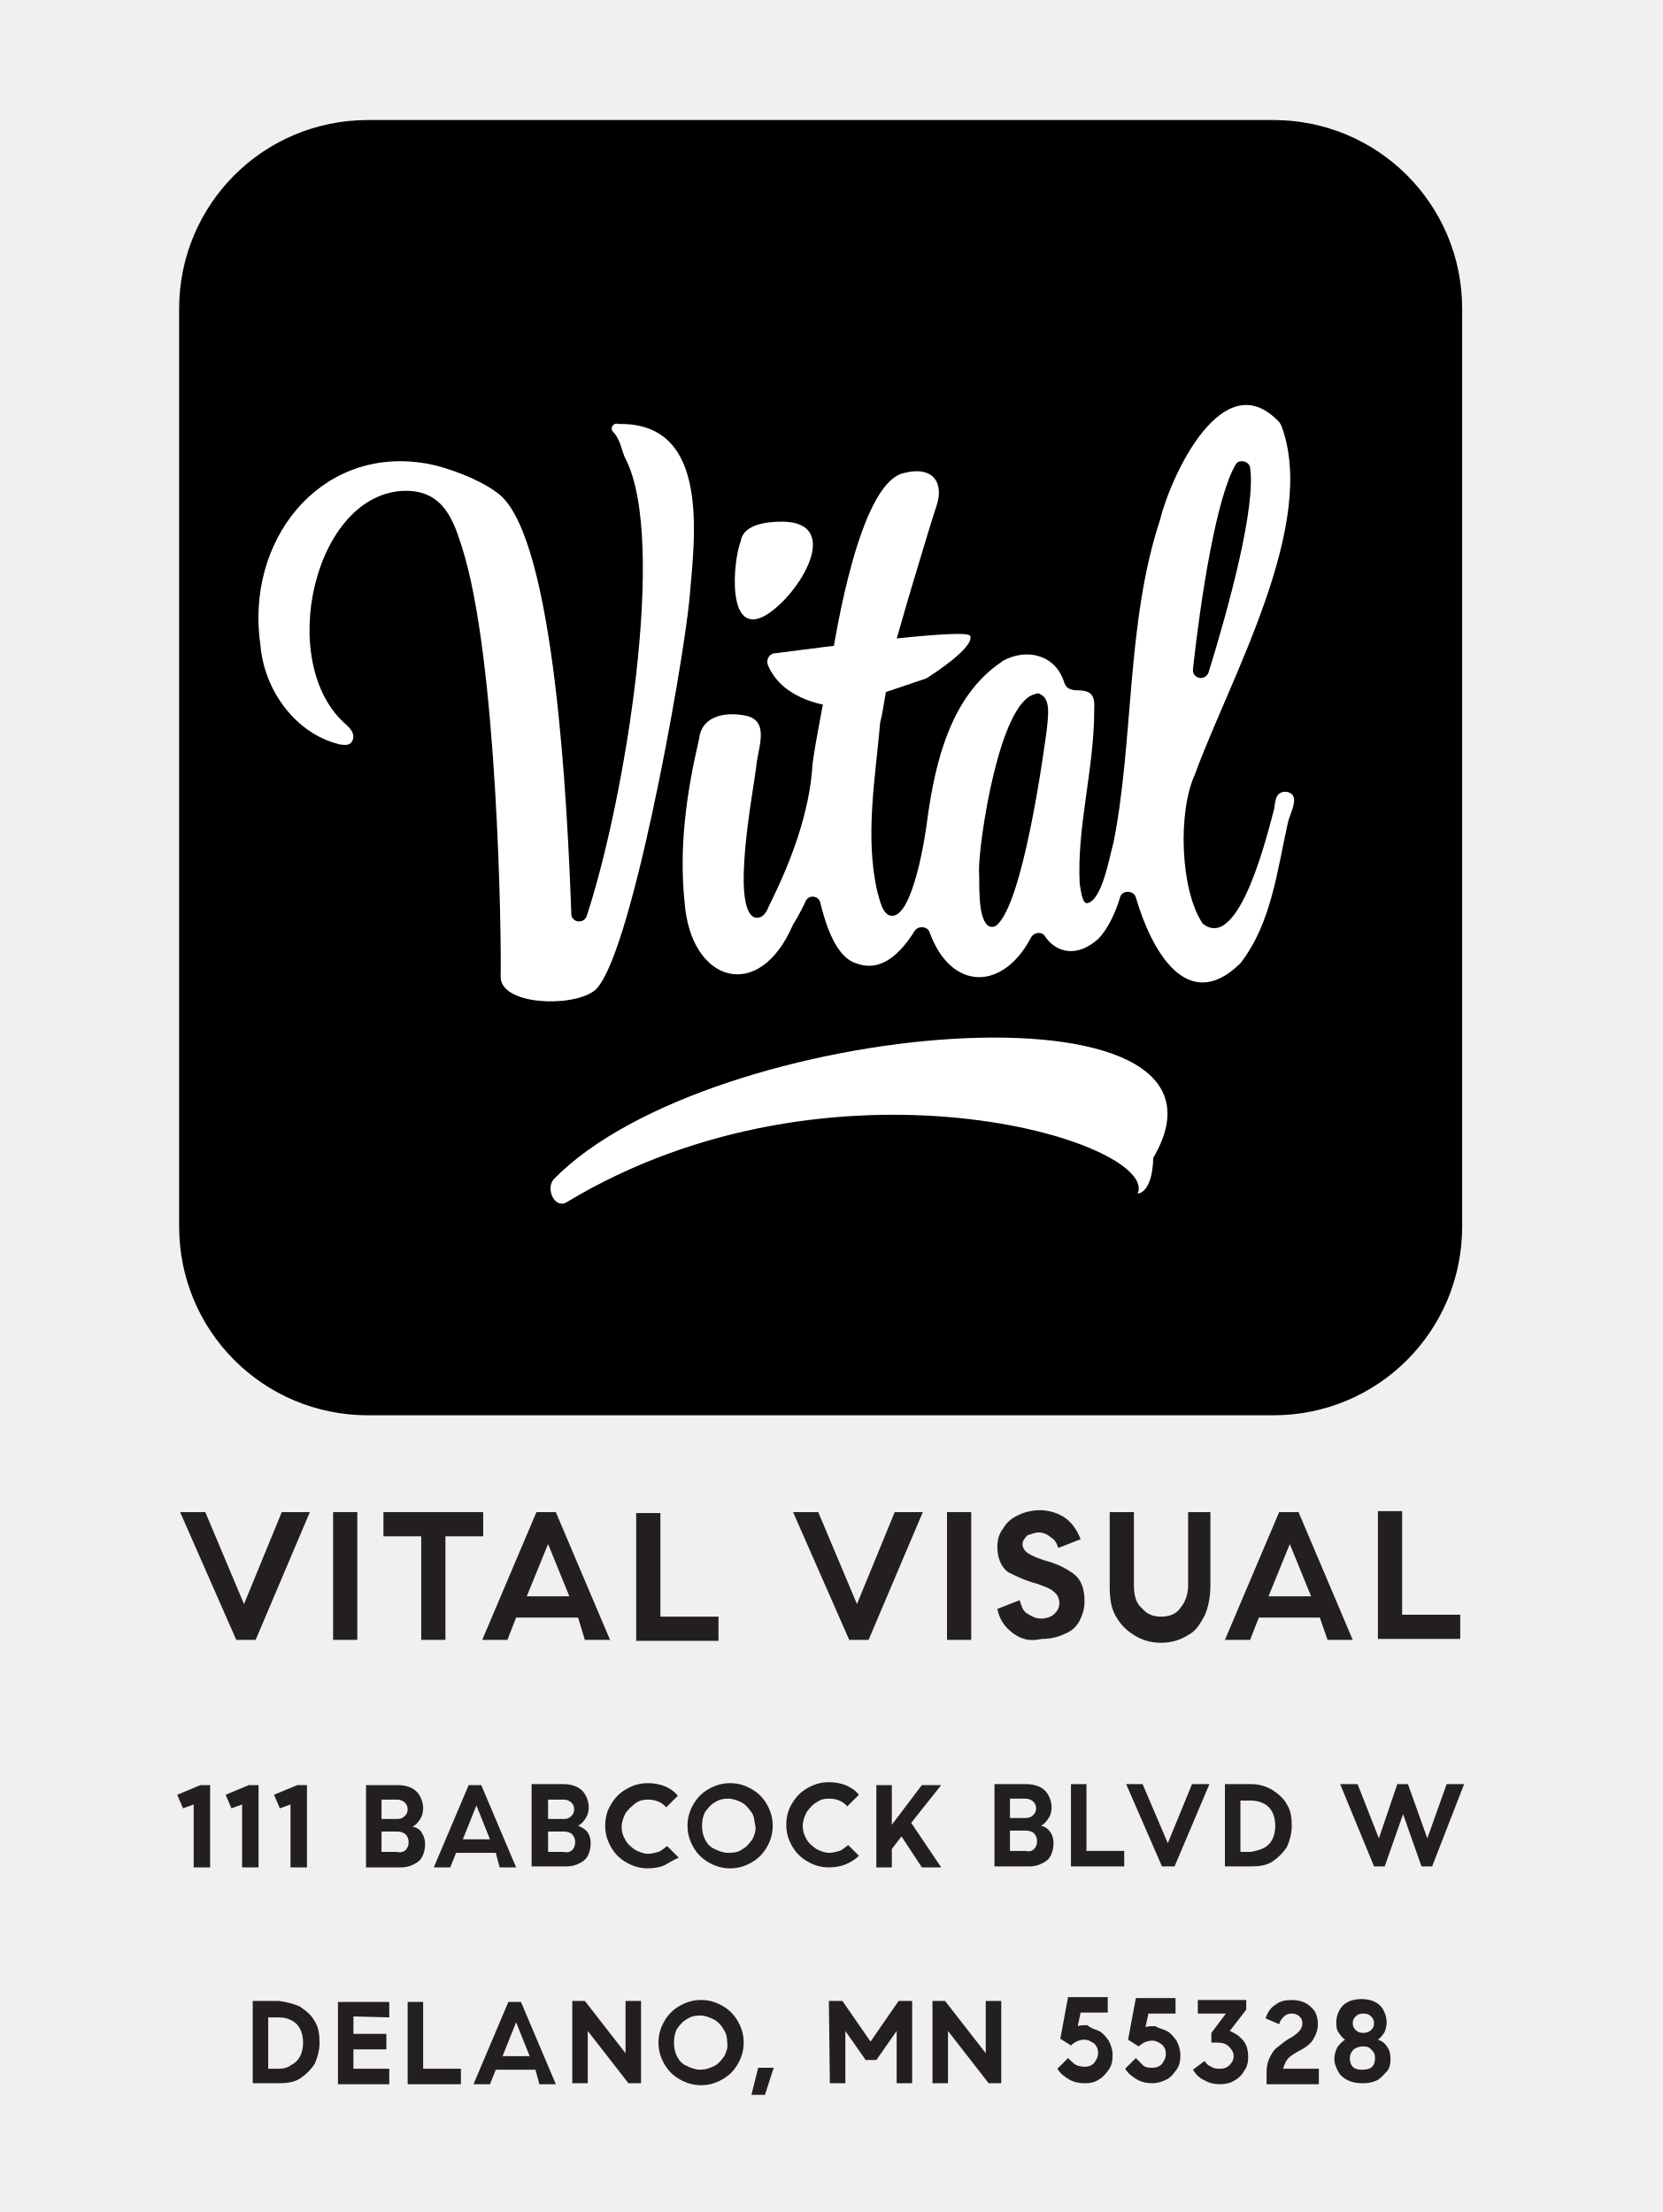
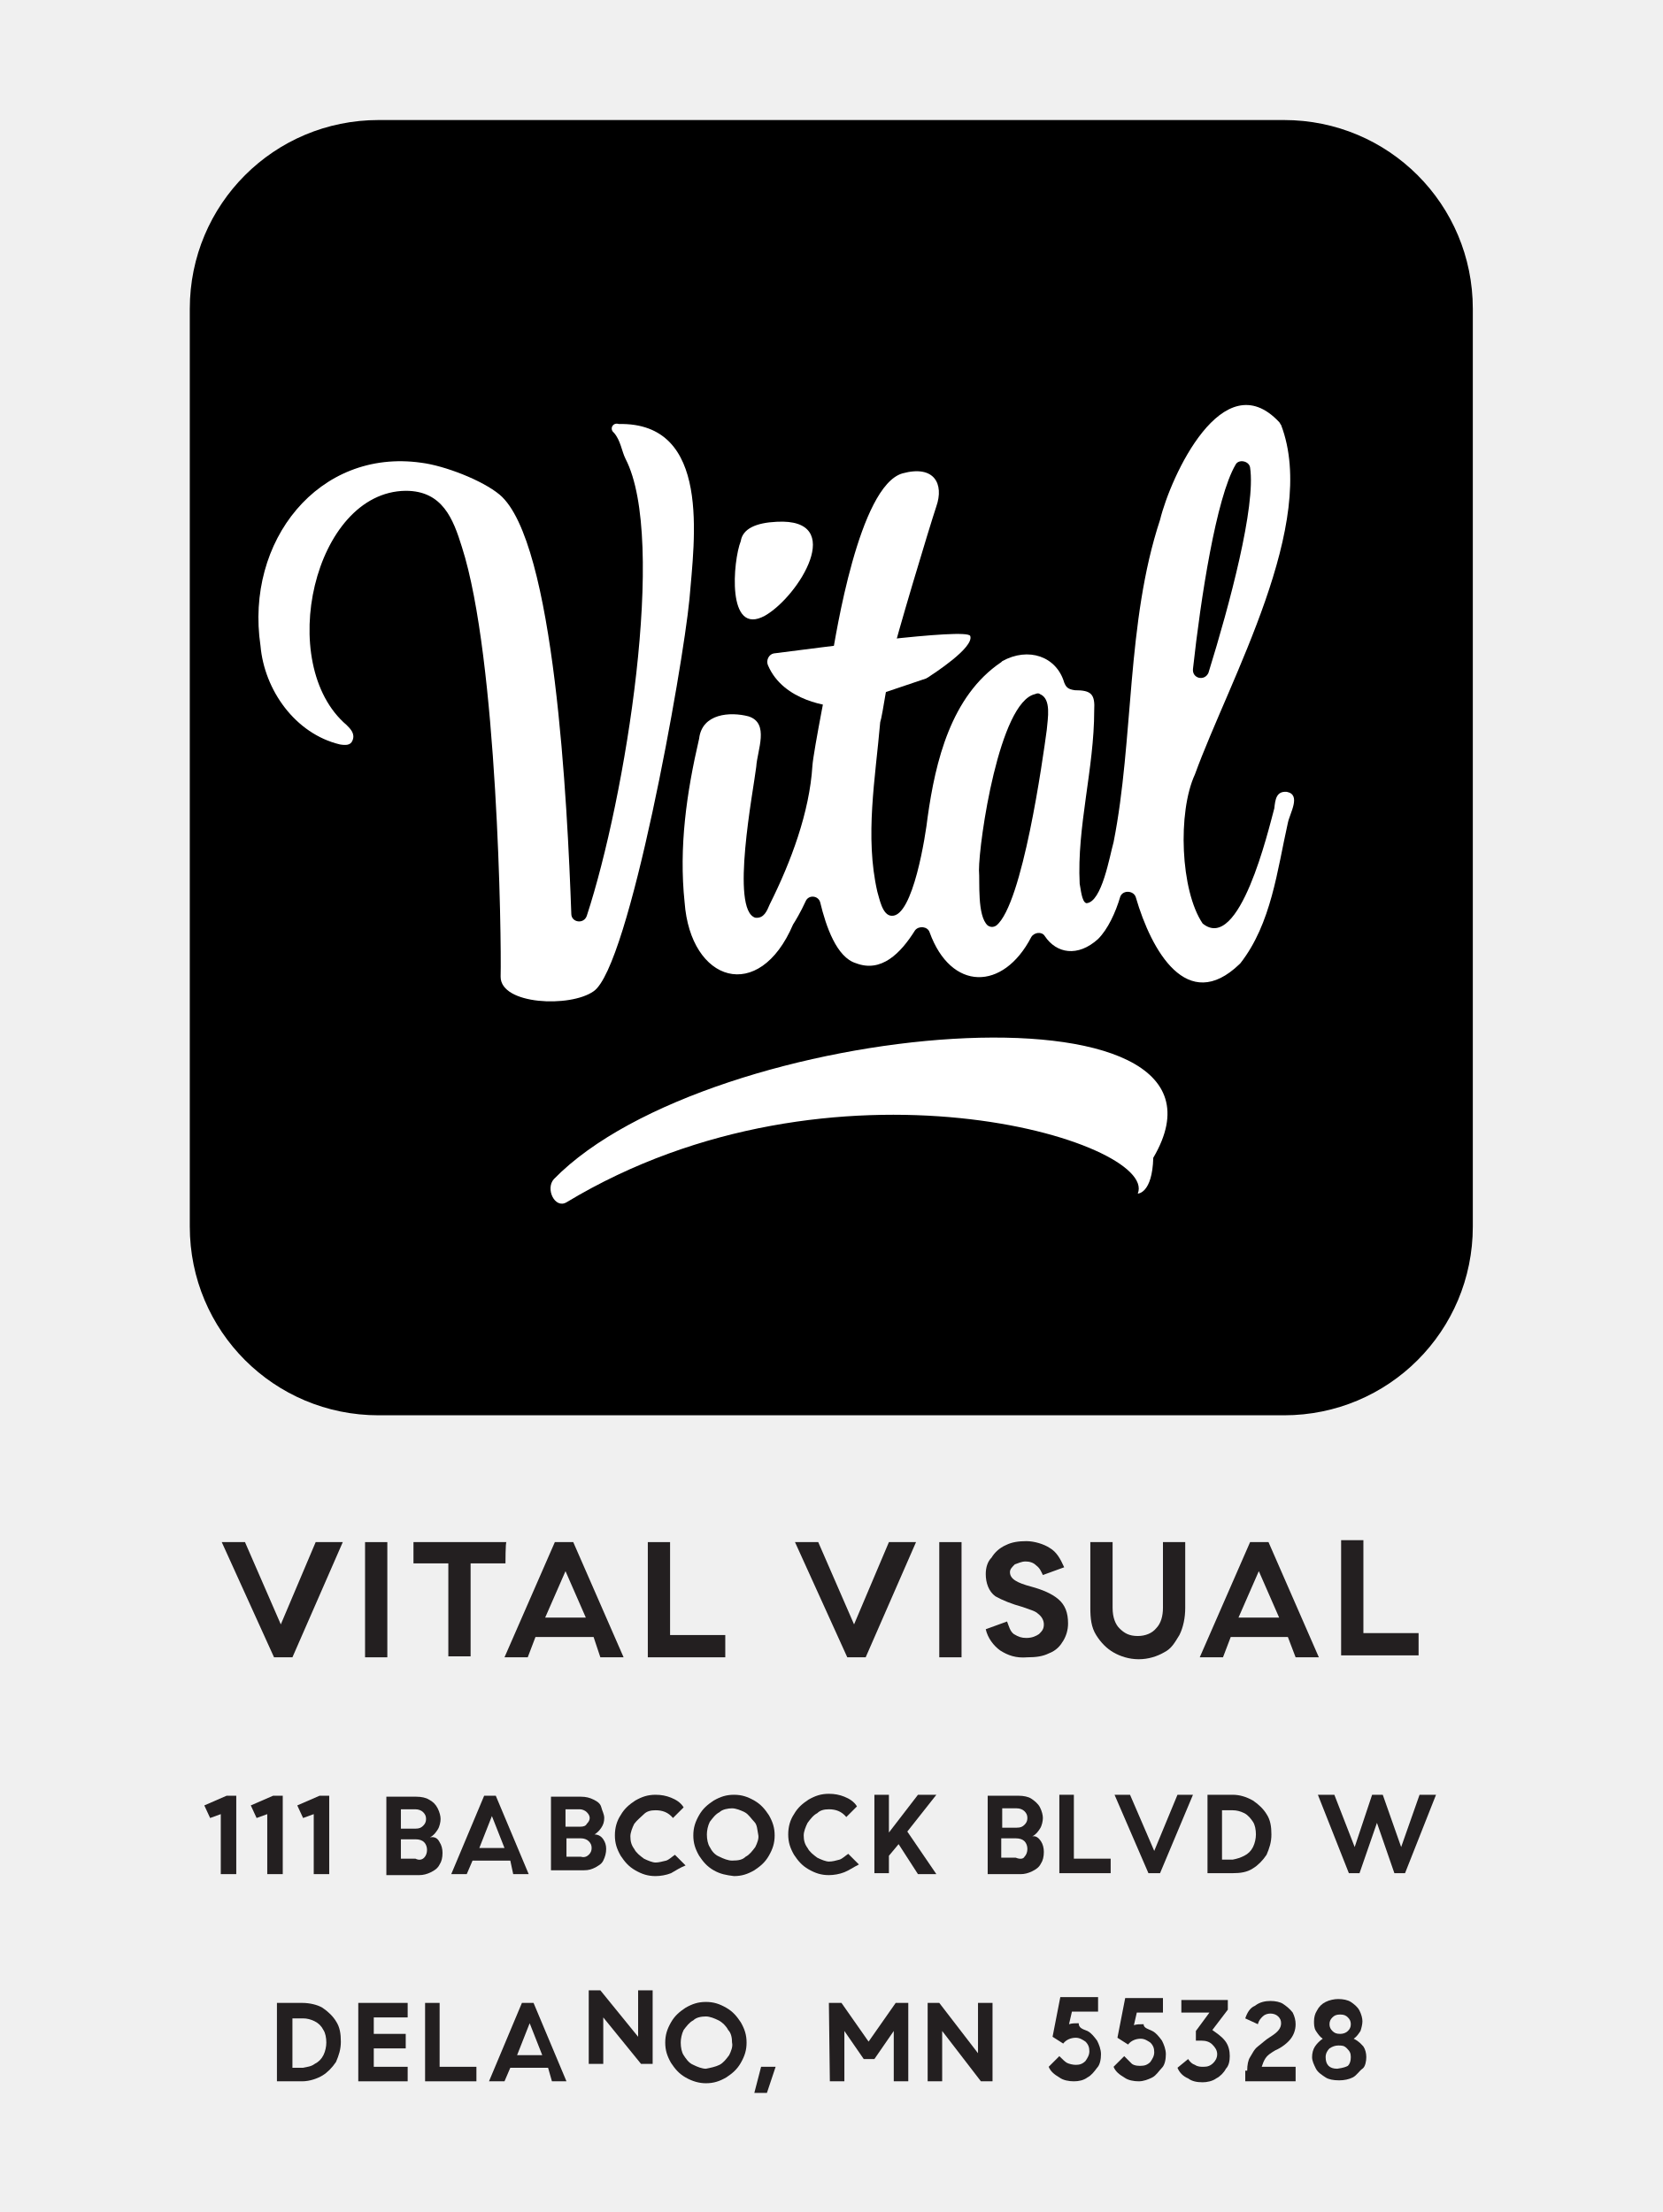
<svg xmlns="http://www.w3.org/2000/svg" version="1.1" id="Layer_1" x="0px" y="0px" width="171.7px" height="228.5px" viewBox="0 0 171.7 228.5" style="enable-background:new 0 0 171.7 228.5;" xml:space="preserve">
  <style type="text/css">
	.st0{fill:#FFFFFF;}
	.st1{fill:#231F20;}
</style>
-   <path d="M131.5,146.2H38c-10.8,0-19.5-8.7-19.5-19.5V31.9c0-10.8,8.7-19.5,19.5-19.5h93.5c10.8,0,19.5,8.7,19.5,19.5v94.8  C151,137.5,142.3,146.2,131.5,146.2z" />
+   <path d="M132.6,146.2H39.1c-10.8,0-19.5-8.7-19.5-19.5V31.9c0-10.8,8.7-19.5,19.5-19.5h93.5c10.8,0,19.5,8.7,19.5,19.5v94.8  C152.1,137.5,143.4,146.2,132.6,146.2z" />
  <g>
    <path class="st0" d="M58.5,124.2c-1.2,0.7-2.2-1.4-1.3-2.4c16.1-16.5,73.2-21.4,61.9-2.2c-0.1,3.7-1.6,3.7-1.6,3.7   C119.7,117.9,86,107.6,58.5,124.2z" />
    <g>
      <path class="st0" d="M59,94.4c0,0.9,1.3,1.1,1.6,0.2c4-12.2,8.3-38.9,4-47.2c-0.4-0.8-0.5-1.9-1.2-2.7c-0.5-0.4-0.1-1.1,0.5-0.9    c9.6-0.2,7.8,12,7.3,18.1c-0.7,7.2-6.2,38-9.9,40.5c-2.4,1.7-9.6,1.4-9.6-1.5c0.1-3.9-0.3-32.9-4-44.4c-0.9-2.9-2-5.8-5.8-5.8    c-9.5,0.1-13.5,17.9-6.1,24.2c0.4,0.4,0.9,0.9,0.6,1.6c-0.2,0.5-0.7,0.5-1.3,0.4c-4.6-1.1-7.8-5.6-8.2-10.2    c-1.6-10.8,6-20.4,16.6-18.9c2.4,0.3,6.3,1.8,8.1,3.3C57.3,55.9,58.6,83.2,59,94.4z" />
      <g>
        <path class="st0" d="M80.2,53.9c7.3-0.4,2.3,7.7-1.2,9.7c-4,2.2-3.3-5.7-2.5-7.7C76.7,54.6,78.1,54,80.2,53.9z" />
-         <path class="st0" d="M117.3,92.7c-0.2-0.7-1.3-0.8-1.6-0.1c-0.5,1.7-1.3,3.4-2.3,4.4c-2.1,1.9-4.3,1.5-5.5-0.3     c-0.3-0.5-1.1-0.4-1.4,0.1c-2.9,5.6-8.3,5.6-10.5-0.5c-0.2-0.6-1.1-0.7-1.5-0.2c-1.5,2.4-3.5,4.4-6.1,3.4c-2-0.6-3.1-3.8-3.7-6.3     c-0.2-0.7-1.2-0.8-1.5-0.1c-0.5,1.1-1.1,2.1-1.3,2.4c-3.5,8.2-10.6,6-11.2-2.3c-0.6-5.7,0.2-11.3,1.5-16.9     c0.3-2.6,3.2-2.8,5.1-2.3c2.2,0.7,0.9,3.5,0.8,5.2c-0.3,2.5-2.7,14.8-0.1,15.6c0.9,0.1,1.2-0.7,1.5-1.4c2.2-4.4,4.1-9.5,4.4-14.3     c0.1-1.5,1.8-10,2-11.1c0.4-2.3,2.8-17.8,7.3-19.1c3.3-0.9,4.3,1.1,3.5,3.4C96,54.4,92.5,66,92,68.3c-0.1,0.6-0.9,5.8-1.1,6.3     c-0.5,5.8-1.6,11.8-0.3,17.5c0.2,0.6,0.5,2.5,1.5,2.5c2.2,0.1,3.5-8.4,3.7-10.2c0.8-5.7,2.4-12.5,7.6-16l0.1-0.1     c2.7-1.5,5.6-0.5,6.4,2.2c0.2,0.5,0.4,0.7,1.1,0.8c1.7,0,2.1,0.4,2,2.1c0,6-1.8,12-1.5,17.9c0.1,0.4,0.2,1.9,0.7,2     c1.6-0.1,2.4-4.9,2.8-6.3V87c2.1-10.6,1.3-22.7,4.8-33.3c1.1-4.5,6.5-16.3,12.3-10.1c0.1,0.1,0.1,0.2,0.2,0.3     c3.9,10.2-5.3,26.2-8.9,36.1c-1.8,3.9-1.5,12,0.8,15.4c3.8,3.1,6.8-9.7,7.4-11.9c0.1-0.9,0.2-1.8,1.3-1.7     c1.5,0.3,0.3,2.2,0.1,3.2c-1.1,4.9-1.7,10.4-4.9,14.5l-0.1,0.1C122.6,104.8,118.9,98.2,117.3,92.7z M101.1,89.9     c0.1,1.2-0.2,4.7,0.9,5.7c0.3,0.2,0.6,0.2,0.9,0c2.7-2.2,4.8-17.2,5.2-20.2c0.1-1.2,0.5-3.2-0.7-3.7c-0.1-0.1-0.3-0.1-0.5,0     C103.2,72.5,101.1,86.9,101.1,89.9z M124.8,69.5c2.2-7.1,4.9-17.2,4.3-21.2c-0.1-0.7-1.2-0.9-1.5-0.3c-2,3.4-3.6,13.8-4.4,21.1     C123.1,70.1,124.4,70.4,124.8,69.5z" />
+         <path class="st0" d="M117.3,92.7c-0.2-0.7-1.3-0.8-1.6-0.1c-0.5,1.7-1.3,3.4-2.3,4.4c-2.1,1.9-4.3,1.5-5.5-0.3     c-0.3-0.5-1.1-0.4-1.4,0.1c-2.9,5.6-8.3,5.6-10.5-0.5c-0.2-0.6-1.1-0.7-1.5-0.2c-1.5,2.4-3.5,4.4-6.1,3.4c-2-0.6-3.1-3.8-3.7-6.3     c-0.2-0.7-1.2-0.8-1.5-0.1c-0.5,1.1-1.1,2.1-1.3,2.4c-3.5,8.2-10.6,6-11.2-2.3c-0.6-5.7,0.2-11.3,1.5-16.9     c0.3-2.6,3.2-2.8,5.1-2.3c2.2,0.7,0.9,3.5,0.8,5.2C77.8,81.7,75.4,94,78,94.8c0.9,0.1,1.2-0.7,1.5-1.4c2.2-4.4,4.1-9.5,4.4-14.3     c0.1-1.5,1.8-10,2-11.1c0.4-2.3,2.8-17.8,7.3-19.1c3.3-0.9,4.3,1.1,3.5,3.4C96,54.4,92.5,66,92,68.3c-0.1,0.6-0.9,5.8-1.1,6.3     c-0.5,5.8-1.6,11.8-0.3,17.5c0.2,0.6,0.5,2.5,1.5,2.5c2.2,0.1,3.5-8.4,3.7-10.2c0.8-5.7,2.4-12.5,7.6-16l0.1-0.1     c2.7-1.5,5.6-0.5,6.4,2.2c0.2,0.5,0.4,0.7,1.1,0.8c1.7,0,2.1,0.4,2,2.1c0,6-1.8,12-1.5,17.9c0.1,0.4,0.2,1.9,0.7,2     c1.6-0.1,2.4-4.9,2.8-6.3v0c2.1-10.6,1.3-22.7,4.8-33.3c1.1-4.5,6.5-16.3,12.3-10.1c0.1,0.1,0.1,0.2,0.2,0.3     c3.9,10.2-5.3,26.2-8.9,36.1c-1.8,3.9-1.5,12,0.8,15.4c3.8,3.1,6.8-9.7,7.4-11.9c0.1-0.9,0.2-1.8,1.3-1.7     c1.5,0.3,0.3,2.2,0.1,3.2c-1.1,4.9-1.7,10.4-4.9,14.5l-0.1,0.1C122.6,104.8,118.9,98.2,117.3,92.7z M101.1,89.9     c0.1,1.2-0.2,4.7,0.9,5.7c0.3,0.2,0.6,0.2,0.9,0c2.7-2.2,4.8-17.2,5.2-20.2c0.1-1.2,0.5-3.2-0.7-3.7c-0.1-0.1-0.3-0.1-0.5,0     C103.2,72.5,101.1,86.9,101.1,89.9z M124.8,69.5c2.2-7.1,4.9-17.2,4.3-21.2c-0.1-0.7-1.2-0.9-1.5-0.3c-2,3.4-3.6,13.8-4.4,21.1     C123.1,70.1,124.4,70.4,124.8,69.5z" />
        <path class="st0" d="M79.3,68.7c-0.2-0.5,0.1-1.1,0.6-1.2c4.1-0.5,20-2.7,20.3-1.8c0.4,1.2-3.8,3.9-4.4,4.3     c-0.1,0-0.1,0.1-0.2,0.1L87,73c-0.1,0-0.2,0-0.3,0C85.8,73,80.9,72.5,79.3,68.7z" />
      </g>
    </g>
  </g>
  <g>
-     <path class="st1" d="M32,156.2l-5.6,13.2h-2l-5.8-13.2h2.6l4,9.5l3.9-9.5H32z" />
-     <path class="st1" d="M34.4,156.2h2.5v13.2h-2.5V156.2z" />
-     <path class="st1" d="M49.9,158.7H46v10.7h-2.5v-10.7h-3.9v-2.5h10.3V158.7z" />
-     <path class="st1" d="M59.7,167.1h-6.4l-0.9,2.3h-2.6l5.6-13.2h2l5.6,13.2h-2.6L59.7,167.1z M58.8,164.9l-2.2-5.4l-2.2,5.4H58.8z" />
-     <path class="st1" d="M74.2,167v2.5h-8.5v-13.2h2.5V167H74.2z" />
-     <path class="st1" d="M95.3,156.2l-5.6,13.2h-2l-5.8-13.2h2.6l4,9.5l3.9-9.5H95.3z" />
-     <path class="st1" d="M97.8,156.2h2.5v13.2h-2.5V156.2z" />
-     <path class="st1" d="M104.6,168.7c-0.8-0.6-1.4-1.4-1.6-2.5l2.3-0.9c0.2,0.6,0.3,1.1,0.8,1.4c0.5,0.3,0.9,0.5,1.4,0.5   c0.6,0,1.1-0.2,1.4-0.5c0.3-0.3,0.5-0.6,0.5-1.1s-0.2-0.9-0.6-1.2c-0.3-0.3-0.9-0.5-1.7-0.8c-1.2-0.3-2.2-0.8-3-1.2   c-0.8-0.6-1.1-1.6-1.1-2.6c0-0.8,0.2-1.4,0.6-1.9c0.3-0.6,0.9-1.1,1.6-1.4c0.6-0.3,1.4-0.5,2.2-0.5c0.9,0,1.9,0.3,2.6,0.8   s1.2,1.2,1.6,2.2l-2.3,0.9c-0.2-0.5-0.3-0.8-0.8-1.1c-0.3-0.3-0.8-0.5-1.2-0.5s-0.9,0.2-1.2,0.3c-0.3,0.3-0.5,0.6-0.5,0.9   c0,0.8,0.8,1.2,2.3,1.7c1.2,0.3,2.2,0.8,3,1.4c0.8,0.6,1.1,1.6,1.1,2.8c0,0.8-0.2,1.4-0.5,2c-0.3,0.6-0.8,1.1-1.6,1.4   c-0.6,0.3-1.4,0.5-2.3,0.5C106.3,169.6,105.4,169.3,104.6,168.7z" />
-     <path class="st1" d="M125,156.2v7.6c0,1.1-0.2,2.2-0.6,3.1c-0.5,0.9-0.9,1.6-1.7,2c-0.8,0.5-1.7,0.8-2.8,0.8c-1.1,0-2-0.3-2.8-0.8   c-0.8-0.5-1.4-1.1-1.9-2s-0.6-1.9-0.6-3.1v-7.6h2.5v7.6c0,1.1,0.3,1.9,0.8,2.3c0.5,0.6,1.1,0.9,2,0.9c0.9,0,1.6-0.3,2-0.9   c0.5-0.6,0.8-1.4,0.8-2.3v-7.6H125z" />
-     <path class="st1" d="M136.3,167.1H130l-0.9,2.3h-2.6l5.6-13.2h2l5.6,13.2h-2.6L136.3,167.1z M135.4,164.9l-2.2-5.4l-2.2,5.4H135.4z   " />
-     <path class="st1" d="M150.8,166.8v2.5h-8.5v-13.2h2.5v10.7H150.8z" />
+     <path class="st1" d="M35.4,159.3l-5.2,11.9h-1.9l-5.4-11.9h2.4l3.7,8.5l3.6-8.5H35.4z" />
+     <path class="st1" d="M37.7,159.3H40v11.9h-2.3V159.3z" />
+     <path class="st1" d="M52.2,161.5h-3.6v9.6h-2.3v-9.6h-3.6v-2.2h9.6C52.2,159.3,52.2,161.5,52.2,161.5z" />
+     <path class="st1" d="M61.3,169.1h-6l-0.8,2.1h-2.4l5.2-11.9h1.9l5.2,11.9H62L61.3,169.1z M60.5,167.1l-2.1-4.8l-2.1,4.8H60.5z" />
+     <path class="st1" d="M74.9,169v2.2h-8v-11.9h2.3v9.6H74.9z" />
+     <path class="st1" d="M94.6,159.3l-5.2,11.9h-1.9l-5.4-11.9h2.4l3.7,8.5l3.6-8.5H94.6z" />
+     <path class="st1" d="M97,159.3h2.3v11.9H97V159.3z" />
+     <path class="st1" d="M103.3,170.5c-0.7-0.5-1.3-1.3-1.5-2.2l2.2-0.8c0.2,0.5,0.3,1,0.7,1.3c0.5,0.3,0.8,0.4,1.3,0.4   c0.6,0,1-0.2,1.3-0.4c0.3-0.3,0.5-0.5,0.5-1c0-0.4-0.2-0.8-0.6-1.1c-0.3-0.3-0.8-0.4-1.6-0.7c-1.1-0.3-2.1-0.7-2.8-1.1   c-0.7-0.5-1-1.4-1-2.3c0-0.7,0.2-1.3,0.6-1.7c0.3-0.5,0.8-1,1.5-1.3c0.6-0.3,1.3-0.4,2.1-0.4c0.8,0,1.8,0.3,2.4,0.7   c0.7,0.4,1.1,1.1,1.5,2l-2.2,0.8c-0.2-0.4-0.3-0.7-0.7-1c-0.3-0.3-0.7-0.4-1.1-0.4s-0.8,0.2-1.1,0.3c-0.3,0.3-0.5,0.5-0.5,0.8   c0,0.7,0.7,1.1,2.2,1.5c1.1,0.3,2.1,0.7,2.8,1.3s1,1.4,1,2.5c0,0.7-0.2,1.3-0.5,1.8c-0.3,0.5-0.7,1-1.5,1.3   c-0.6,0.3-1.3,0.4-2.2,0.4C104.9,171.3,104.1,171,103.3,170.5z" />
+     <path class="st1" d="M122.4,159.3v6.8c0,1-0.2,2-0.6,2.8c-0.5,0.8-0.8,1.4-1.6,1.8c-0.7,0.4-1.6,0.7-2.6,0.7s-1.9-0.3-2.6-0.7   c-0.7-0.4-1.3-1-1.8-1.8c-0.5-0.8-0.6-1.7-0.6-2.8v-6.8h2.3v6.8c0,1,0.3,1.7,0.7,2.1c0.5,0.5,1,0.8,1.9,0.8c0.8,0,1.5-0.3,1.9-0.8   c0.5-0.5,0.7-1.3,0.7-2.1v-6.8H122.4z" />
+     <path class="st1" d="M133,169.1h-5.9l-0.8,2.1h-2.4l5.2-11.9h1.9l5.2,11.9h-2.4L133,169.1z M132.1,167.1l-2.1-4.8l-2.1,4.8H132.1z" />
+     <path class="st1" d="M146.5,168.8v2.2h-8v-11.9h2.3v9.6H146.5z" />
  </g>
-   <path class="st1" d="M21.7,184.4v8.5H20v-6.5l-1.1,0.4l-0.6-1.4l2.4-1H21.7z" />
-   <path class="st1" d="M26.7,184.4v8.5H25v-6.5l-1.1,0.4l-0.6-1.4l2.4-1H26.7z" />
-   <path class="st1" d="M31.7,184.4v8.5H30v-6.5l-1.1,0.4l-0.6-1.4l2.4-1H31.7z" />
-   <path class="st1" d="M43.6,189.4c0.2,0.3,0.3,0.7,0.3,1.1c0,0.5-0.1,0.9-0.3,1.3c-0.2,0.4-0.5,0.6-0.9,0.8s-0.8,0.3-1.3,0.3h-3.6  v-8.5h3.3c0.5,0,1,0.1,1.4,0.3s0.7,0.5,0.9,0.9s0.3,0.8,0.3,1.2s-0.1,0.8-0.3,1.1s-0.4,0.6-0.8,0.8C43.1,188.8,43.4,189,43.6,189.4z   M39.4,185.9v2H41c0.4,0,0.6-0.1,0.8-0.3s0.3-0.4,0.3-0.7s-0.1-0.5-0.3-0.7s-0.5-0.3-0.8-0.3H39.4z M41.9,191.1  c0.2-0.2,0.3-0.5,0.3-0.8s-0.1-0.6-0.3-0.8s-0.5-0.3-0.9-0.3h-1.6v2.1H41C41.4,191.4,41.7,191.3,41.9,191.1z" />
-   <path class="st1" d="M51.2,191.4h-4.1l-0.6,1.5h-1.7l3.6-8.5h1.3l3.6,8.5h-1.7L51.2,191.4z M50.6,190l-1.4-3.5l-1.4,3.5H50.6z" />
-   <path class="st1" d="M60.7,189.3c0.2,0.3,0.3,0.7,0.3,1.1c0,0.5-0.1,0.9-0.3,1.3c-0.2,0.4-0.5,0.6-0.9,0.8s-0.8,0.3-1.3,0.3h-3.6  v-8.5h3.3c0.5,0,1,0.1,1.4,0.3s0.7,0.5,0.9,0.9s0.3,0.8,0.3,1.2s-0.1,0.8-0.3,1.1s-0.4,0.6-0.8,0.8C60.2,188.8,60.5,189,60.7,189.3z   M56.6,185.9v2h1.6c0.4,0,0.6-0.1,0.8-0.3s0.3-0.4,0.3-0.7s-0.1-0.5-0.3-0.7s-0.5-0.3-0.8-0.3H56.6z M59.1,191.1  c0.2-0.2,0.3-0.5,0.3-0.8s-0.1-0.6-0.3-0.8s-0.5-0.3-0.9-0.3h-1.6v2.1h1.6C58.6,191.4,58.9,191.3,59.1,191.1z" />
-   <path class="st1" d="M68.6,192.7c-0.5,0.2-1.1,0.3-1.7,0.3c-0.8,0-1.5-0.2-2.2-0.6c-0.7-0.4-1.2-0.9-1.6-1.6  c-0.4-0.7-0.6-1.4-0.6-2.2s0.2-1.6,0.6-2.2c0.4-0.7,0.9-1.2,1.6-1.6c0.7-0.4,1.4-0.6,2.2-0.6c0.6,0,1.2,0.1,1.7,0.3s1,0.5,1.4,1  l-1.2,1.2c-0.5-0.6-1.2-0.8-1.9-0.8c-0.5,0-0.9,0.1-1.3,0.4s-0.7,0.6-1,1c-0.2,0.4-0.4,0.9-0.4,1.4s0.1,0.9,0.4,1.4  c0.2,0.4,0.6,0.7,1,1c0.4,0.2,0.9,0.4,1.3,0.4s0.7-0.1,1.1-0.2c0.3-0.1,0.6-0.4,0.9-0.6l1.2,1.2C69.6,192.1,69.1,192.4,68.6,192.7z" />
-   <path class="st1" d="M73.2,192.4c-0.7-0.4-1.2-0.9-1.6-1.6c-0.4-0.7-0.6-1.4-0.6-2.2s0.2-1.5,0.6-2.2s0.9-1.2,1.6-1.6  c0.7-0.4,1.4-0.6,2.2-0.6c0.8,0,1.5,0.2,2.2,0.6c0.7,0.4,1.2,0.9,1.6,1.6c0.4,0.7,0.6,1.4,0.6,2.2s-0.2,1.5-0.6,2.2  s-0.9,1.2-1.6,1.6s-1.4,0.6-2.2,0.6S73.9,192.8,73.2,192.4z M76.7,191c0.4-0.2,0.7-0.6,1-1c0.2-0.4,0.4-0.9,0.3-1.4s-0.1-1-0.4-1.4  s-0.6-0.8-1-1s-0.9-0.4-1.4-0.4s-1,0.1-1.4,0.4c-0.4,0.2-0.7,0.6-1,1c-0.2,0.4-0.3,0.9-0.3,1.4s0.1,1,0.3,1.4c0.2,0.4,0.5,0.8,1,1  c0.4,0.2,0.9,0.4,1.4,0.4C75.9,191.4,76.3,191.3,76.7,191z" />
-   <path class="st1" d="M87.3,192.6c-0.5,0.2-1.1,0.3-1.7,0.3c-0.8,0-1.5-0.2-2.2-0.6c-0.7-0.4-1.2-0.9-1.6-1.6  c-0.4-0.7-0.6-1.4-0.6-2.2s0.2-1.6,0.6-2.2c0.4-0.7,0.9-1.2,1.6-1.6c0.7-0.4,1.4-0.6,2.2-0.6c0.6,0,1.2,0.1,1.7,0.3s1,0.5,1.4,1  l-1.2,1.2c-0.5-0.6-1.2-0.8-1.9-0.8c-0.5,0-0.9,0.1-1.3,0.4c-0.4,0.2-0.7,0.6-1,1c-0.2,0.4-0.4,0.9-0.4,1.4s0.1,0.9,0.4,1.4  c0.2,0.4,0.6,0.7,1,1c0.4,0.2,0.9,0.4,1.3,0.4s0.7-0.1,1.1-0.2c0.3-0.1,0.6-0.4,0.9-0.6l1.1,1.1C88.3,192.1,87.8,192.4,87.3,192.6z" />
-   <path class="st1" d="M94.1,188.3l3.1,4.6h-2l-2.1-3.2l-1,1.3v1.9h-1.6v-8.5h1.6v4.1l3.1-4.1h2L94.1,188.3z" />
-   <path class="st1" d="M108.5,189.3c0.2,0.3,0.3,0.7,0.3,1.1c0,0.5-0.1,0.9-0.3,1.3c-0.2,0.4-0.5,0.6-0.9,0.8s-0.8,0.3-1.3,0.3h-3.6  v-8.5h3.3c0.5,0,1,0.1,1.4,0.3s0.7,0.5,0.9,0.9c0.2,0.4,0.3,0.8,0.3,1.2s-0.1,0.8-0.3,1.1c-0.2,0.3-0.4,0.6-0.8,0.8  C108,188.7,108.3,189,108.5,189.3z M104.3,185.8v2h1.6c0.4,0,0.6-0.1,0.8-0.3c0.2-0.2,0.3-0.4,0.3-0.7s-0.1-0.5-0.3-0.7  c-0.2-0.2-0.5-0.3-0.8-0.3H104.3z M106.8,191c0.2-0.2,0.3-0.5,0.3-0.8s-0.1-0.6-0.3-0.8c-0.2-0.2-0.5-0.3-0.9-0.3h-1.6v2.1h1.6  C106.3,191.3,106.6,191.2,106.8,191z" />
-   <path class="st1" d="M116.1,191.2v1.6h-5.5v-8.5h1.6v6.9H116.1z" />
-   <path class="st1" d="M124.9,184.3l-3.6,8.5H120l-3.7-8.5h1.7l2.6,6.1l2.5-6.1H124.9z" />
-   <path class="st1" d="M131.4,184.9c0.6,0.4,1.2,0.9,1.5,1.5c0.4,0.6,0.5,1.4,0.5,2.2s-0.2,1.5-0.5,2.2c-0.4,0.6-0.9,1.1-1.5,1.5  s-1.4,0.5-2.2,0.5h-2.7v-8.5h2.7C130,184.3,130.7,184.5,131.4,184.9z M130.5,190.9c0.4-0.2,0.7-0.5,0.9-0.9s0.3-0.9,0.3-1.4  s-0.1-1-0.3-1.4s-0.5-0.7-0.9-0.9s-0.8-0.3-1.3-0.3h-1.1v5.3h1.1C129.7,191.2,130.1,191.1,130.5,190.9z" />
-   <path class="st1" d="M138.4,184.3h1.8l2.2,5.6l1.9-5.6h1.1l2,5.6l2-5.6h1.8l-3.3,8.5h-1.1l-1.9-5.4l-1.9,5.4h-1.1L138.4,184.3z" />
-   <path class="st1" d="M31,207.3c0.6,0.4,1.2,0.9,1.5,1.5c0.4,0.6,0.5,1.4,0.5,2.2s-0.2,1.5-0.5,2.2c-0.4,0.6-0.9,1.1-1.5,1.5  s-1.4,0.5-2.2,0.5h-2.7v-8.5h2.7C29.6,206.8,30.4,207,31,207.3z M30.1,213.3c0.4-0.2,0.7-0.5,0.9-0.9c0.2-0.4,0.3-0.9,0.3-1.4  s-0.1-1-0.3-1.4s-0.5-0.7-0.9-0.9s-0.8-0.3-1.3-0.3h-1.1v5.3h1.1C29.3,213.7,29.7,213.6,30.1,213.3z" />
-   <path class="st1" d="M36.5,208.3v1.8h3.4v1.6h-3.4v2h3.7v1.6h-5.3v-8.5h5.3v1.6L36.5,208.3z" />
-   <path class="st1" d="M47.6,213.7v1.6h-5.5v-8.5h1.6v6.9H47.6z" />
-   <path class="st1" d="M55.3,213.8h-4.1l-0.6,1.5h-1.7l3.6-8.5h1.3l3.6,8.5h-1.7L55.3,213.8z M54.7,212.4l-1.4-3.5l-1.4,3.5H54.7z" />
-   <path class="st1" d="M59.1,206.7h1.3l4.2,5.4v-5.4h1.6v8.5h-1.3l-4.2-5.4v5.4h-1.6L59.1,206.7z" />
-   <path class="st1" d="M70.2,214.8c-0.7-0.4-1.2-0.9-1.6-1.6c-0.4-0.7-0.6-1.4-0.6-2.2s0.2-1.5,0.6-2.2s0.9-1.2,1.6-1.6  c0.7-0.4,1.4-0.6,2.2-0.6s1.5,0.2,2.2,0.6s1.2,0.9,1.6,1.6c0.4,0.7,0.6,1.4,0.6,2.2s-0.2,1.5-0.6,2.2s-0.9,1.2-1.6,1.6  c-0.7,0.4-1.4,0.6-2.2,0.6S70.9,215.2,70.2,214.8z M73.8,213.4c0.4-0.2,0.7-0.6,1-1c0.2-0.4,0.4-0.9,0.3-1.4c0-0.5-0.1-1-0.4-1.4  c-0.2-0.4-0.6-0.8-1-1s-0.9-0.4-1.4-0.4s-1,0.1-1.4,0.4c-0.4,0.2-0.7,0.6-1,1c-0.2,0.4-0.3,0.9-0.3,1.4s0.1,1,0.3,1.4s0.5,0.8,1,1  c0.4,0.2,0.9,0.4,1.4,0.4C72.9,213.8,73.4,213.6,73.8,213.4z" />
-   <path class="st1" d="M78.3,213.6h1.6l-0.9,2.8h-1.4L78.3,213.6z" />
-   <path class="st1" d="M85.6,206.7H87l2.9,4.2l2.9-4.2h1.4v8.5h-1.6v-5.4l-2.1,3h-1.1l-2.1-3v5.4h-1.6L85.6,206.7z" />
-   <path class="st1" d="M96.3,206.7h1.3l4.2,5.4v-5.4h1.6v8.5h-1.3l-4.2-5.4v5.4h-1.6V206.7z" />
-   <path class="st1" d="M113.5,209.8c0.4,0.2,0.7,0.6,1,1c0.2,0.4,0.4,0.9,0.4,1.5s-0.1,1.1-0.4,1.5s-0.6,0.8-1,1  c-0.4,0.3-0.9,0.4-1.5,0.4c-0.5,0-1.1-0.1-1.6-0.4c-0.5-0.3-0.9-0.6-1.2-1.1l1.1-1.1c0.3,0.3,0.6,0.6,0.8,0.7s0.6,0.2,0.9,0.2  c0.4,0,0.7-0.1,1-0.4c0.2-0.3,0.4-0.6,0.4-1s-0.1-0.7-0.4-1c-0.3-0.2-0.6-0.4-1-0.4c-0.5,0-1,0.2-1.4,0.6l-1.1-0.7l0.8-4.3h4.1v1.6  h-2.8l-0.3,1.4c0.3-0.1,0.6-0.1,1-0.1C112.6,209.5,113,209.6,113.5,209.8z" />
-   <path class="st1" d="M120.5,209.8c0.4,0.2,0.7,0.6,1,1c0.2,0.4,0.4,0.9,0.4,1.5s-0.1,1.1-0.4,1.5s-0.6,0.8-1,1s-0.9,0.4-1.5,0.4  c-0.5,0-1.1-0.1-1.6-0.4c-0.5-0.3-0.9-0.6-1.2-1.1l1.1-1.1c0.3,0.3,0.6,0.6,0.8,0.8c0.3,0.2,0.6,0.2,0.9,0.2c0.4,0,0.7-0.1,1-0.4  c0.2-0.3,0.4-0.6,0.4-1s-0.1-0.7-0.4-1c-0.3-0.2-0.6-0.4-1-0.4c-0.5,0-1,0.2-1.4,0.6l-1.1-0.7l0.8-4.3h4.1v1.6h-2.8l-0.3,1.4  c0.3-0.1,0.6-0.1,1-0.1C119.6,209.5,120.1,209.6,120.5,209.8z" />
-   <path class="st1" d="M128.4,210.8c0.4,0.5,0.5,1.1,0.5,1.7c0,0.5-0.1,1-0.4,1.4c-0.2,0.4-0.6,0.8-1,1c-0.4,0.3-1,0.4-1.5,0.4  c-0.6,0-1.1-0.1-1.6-0.4c-0.5-0.2-0.9-0.6-1.2-1.1l1.2-0.9c0.2,0.3,0.4,0.5,0.7,0.6c0.3,0.2,0.6,0.2,0.9,0.2c0.4,0,0.7-0.1,1-0.4  c0.2-0.2,0.4-0.5,0.4-0.9s-0.2-0.7-0.5-1s-0.7-0.4-1.2-0.4h-0.6v-1l1.5-2h-2.9v-1.4h5v1l-1.7,2.2C127.5,210,128,210.3,128.4,210.8z" />
-   <path class="st1" d="M130.8,214.1c0-0.6,0.1-1.1,0.3-1.5s0.4-0.8,0.8-1.1c0.4-0.3,0.8-0.7,1.4-1c0.8-0.5,1.2-0.9,1.2-1.5  c0-0.3-0.1-0.5-0.3-0.7s-0.5-0.3-0.8-0.3s-0.6,0.1-0.8,0.3s-0.4,0.4-0.5,0.8l-1.4-0.6c0.2-0.6,0.5-1.1,1-1.4  c0.5-0.4,1.1-0.5,1.7-0.5c0.5,0,1,0.1,1.4,0.3s0.7,0.5,1,0.9c0.2,0.4,0.3,0.8,0.3,1.3c0,0.6-0.2,1.1-0.5,1.6s-0.9,0.9-1.7,1.3  c-0.5,0.3-0.8,0.5-1,0.8s-0.3,0.6-0.4,0.9h3.7v1.6h-5.4V214.1z" />
-   <path class="st1" d="M143.3,211.5c0.2,0.3,0.3,0.7,0.3,1.2s-0.1,1-0.4,1.3s-0.6,0.7-1,0.9s-0.9,0.3-1.5,0.3s-1.1-0.1-1.5-0.3  s-0.8-0.5-1-0.9s-0.4-0.8-0.4-1.3c0-0.4,0.1-0.8,0.3-1.2c0.2-0.3,0.5-0.6,0.8-0.8c-0.3-0.2-0.5-0.5-0.7-0.8s-0.2-0.7-0.2-1  c0-0.4,0.1-0.8,0.3-1.2s0.5-0.7,0.9-0.9s0.9-0.3,1.4-0.3s1,0.1,1.4,0.3s0.7,0.5,0.9,0.9s0.3,0.8,0.3,1.2s-0.1,0.7-0.2,1  c-0.2,0.3-0.4,0.6-0.7,0.8C142.9,210.9,143.1,211.2,143.3,211.5z M141.7,213.5c0.2-0.2,0.3-0.5,0.3-0.9s-0.1-0.6-0.4-0.9  s-0.5-0.3-0.9-0.3c-0.3,0-0.6,0.1-0.9,0.3c-0.2,0.2-0.4,0.5-0.4,0.9s0.1,0.7,0.3,0.9s0.5,0.3,0.9,0.3  C141.2,213.8,141.5,213.7,141.7,213.5z M140,208.3c-0.2,0.2-0.3,0.4-0.3,0.7s0.1,0.5,0.3,0.7s0.4,0.3,0.8,0.3c0.3,0,0.6-0.1,0.8-0.3  s0.3-0.4,0.3-0.7s-0.1-0.5-0.3-0.7s-0.4-0.3-0.8-0.3S140.2,208.1,140,208.3z" />
+   <g>
+     <path class="st1" d="M24.4,185.5v8.1h-1.6v-6.2l-1.1,0.4l-0.6-1.3l2.3-1H24.4z" />
+     <path class="st1" d="M29.2,185.5v8.1h-1.6v-6.2l-1.1,0.4l-0.6-1.3l2.3-1H29.2z" />
+     <path class="st1" d="M34,185.5v8.1h-1.6v-6.2l-1.1,0.4l-0.6-1.3l2.3-1H34z" />
+     <path class="st1" d="M45.4,190.3c0.2,0.3,0.3,0.7,0.3,1.1c0,0.5-0.1,0.9-0.3,1.2c-0.2,0.4-0.5,0.6-0.9,0.8   c-0.4,0.2-0.8,0.3-1.2,0.3h-3.4v-8.1H43c0.5,0,1,0.1,1.3,0.3c0.4,0.2,0.7,0.5,0.9,0.9s0.3,0.8,0.3,1.1s-0.1,0.8-0.3,1.1   c-0.2,0.3-0.4,0.6-0.8,0.8C44.9,189.7,45.2,189.9,45.4,190.3z M41.4,187v1.9h1.5c0.4,0,0.6-0.1,0.8-0.3c0.2-0.2,0.3-0.4,0.3-0.7   s-0.1-0.5-0.3-0.7c-0.2-0.2-0.5-0.3-0.8-0.3H41.4z M43.8,191.9c0.2-0.2,0.3-0.5,0.3-0.8s-0.1-0.6-0.3-0.8c-0.2-0.2-0.5-0.3-0.9-0.3   h-1.5v2h1.5C43.3,192.2,43.6,192.1,43.8,191.9z" />
+     <path class="st1" d="M52.7,192.2h-3.9l-0.6,1.4h-1.6l3.4-8.1h1.2l3.4,8.1H53L52.7,192.2z M52.1,190.9l-1.3-3.3l-1.3,3.3H52.1z" />
+     <path class="st1" d="M62.3,190c0.2,0.3,0.3,0.6,0.3,1c0,0.4-0.1,0.8-0.3,1.2c-0.2,0.4-0.5,0.5-0.8,0.7c-0.4,0.2-0.7,0.3-1.2,0.3   h-3.4v-7.6h3.1c0.5,0,0.9,0.1,1.3,0.3c0.4,0.2,0.7,0.4,0.8,0.8s0.3,0.7,0.3,1.1s-0.1,0.7-0.3,1s-0.4,0.5-0.7,0.7   C61.8,189.5,62.1,189.7,62.3,190z M58.4,186.9v1.8h1.5c0.4,0,0.6-0.1,0.7-0.3c0.2-0.2,0.3-0.4,0.3-0.6s-0.1-0.4-0.3-0.6   c-0.2-0.2-0.5-0.3-0.7-0.3H58.4z M60.8,191.6c0.2-0.2,0.3-0.4,0.3-0.7s-0.1-0.5-0.3-0.7c-0.2-0.2-0.5-0.3-0.8-0.3h-1.5v1.9h1.5   C60.3,191.9,60.6,191.8,60.8,191.6z" />
+     <path class="st1" d="M69.3,193.5c-0.5,0.2-1.1,0.3-1.6,0.3c-0.8,0-1.4-0.2-2.1-0.6c-0.7-0.4-1.1-0.9-1.5-1.5   c-0.4-0.7-0.6-1.3-0.6-2.1c0-0.8,0.2-1.5,0.6-2.1c0.4-0.7,0.9-1.1,1.5-1.5c0.7-0.4,1.3-0.6,2.1-0.6c0.6,0,1.1,0.1,1.6,0.3   c0.5,0.2,1,0.5,1.3,1l-1.1,1.1c-0.5-0.6-1.1-0.8-1.8-0.8c-0.5,0-0.9,0.1-1.2,0.4s-0.7,0.6-1,1c-0.2,0.4-0.4,0.9-0.4,1.3   c0,0.5,0.1,0.9,0.4,1.3c0.2,0.4,0.6,0.7,1,1c0.4,0.2,0.9,0.4,1.2,0.4s0.7-0.1,1.1-0.2c0.3-0.1,0.6-0.4,0.9-0.6l1.1,1.1   C70.3,192.9,69.8,193.2,69.3,193.5z" />
+     <path class="st1" d="M73.7,193.2c-0.7-0.4-1.1-0.9-1.5-1.5c-0.4-0.7-0.6-1.3-0.6-2.1c0-0.8,0.2-1.4,0.6-2.1s0.9-1.1,1.5-1.5   c0.7-0.4,1.3-0.6,2.1-0.6s1.4,0.2,2.1,0.6c0.7,0.4,1.1,0.9,1.5,1.5c0.4,0.7,0.6,1.3,0.6,2.1c0,0.8-0.2,1.4-0.6,2.1   s-0.9,1.1-1.5,1.5c-0.7,0.4-1.3,0.6-2.1,0.6C75,193.7,74.4,193.6,73.7,193.2z M77,191.8c0.4-0.2,0.7-0.6,1-1   c0.2-0.4,0.4-0.9,0.3-1.3c-0.1-0.5-0.1-1-0.4-1.3s-0.6-0.8-1-1s-0.9-0.4-1.3-0.4s-1,0.1-1.3,0.4c-0.4,0.2-0.7,0.6-1,1   c-0.2,0.4-0.3,0.9-0.3,1.3c0,0.5,0.1,1,0.3,1.3c0.2,0.4,0.5,0.8,1,1c0.4,0.2,0.9,0.4,1.3,0.4C76.3,192.2,76.7,192.1,77,191.8z" />
+     <path class="st1" d="M87.2,193.4c-0.5,0.2-1.1,0.3-1.6,0.3c-0.8,0-1.4-0.2-2.1-0.6c-0.7-0.4-1.1-0.9-1.5-1.5   c-0.4-0.7-0.6-1.3-0.6-2.1c0-0.8,0.2-1.5,0.6-2.1c0.4-0.7,0.9-1.1,1.5-1.5c0.7-0.4,1.3-0.6,2.1-0.6c0.6,0,1.1,0.1,1.6,0.3   c0.5,0.2,1,0.5,1.3,1l-1.1,1.1c-0.5-0.6-1.1-0.8-1.8-0.8c-0.5,0-0.9,0.1-1.2,0.4c-0.4,0.2-0.7,0.6-1,1c-0.2,0.4-0.4,0.9-0.4,1.3   c0,0.5,0.1,0.9,0.4,1.3c0.2,0.4,0.6,0.7,1,1c0.4,0.2,0.9,0.4,1.2,0.4c0.4,0,0.7-0.1,1.1-0.2c0.3-0.1,0.6-0.4,0.9-0.6l1.1,1.1   C88.1,192.9,87.7,193.2,87.2,193.4z" />
+     <path class="st1" d="M93.7,189.2l3,4.4h-1.9l-2-3.1l-1,1.2v1.8h-1.5v-8.1h1.5v3.9l3-3.9h1.9L93.7,189.2z" />
+     <path class="st1" d="M107.5,190.2c0.2,0.3,0.3,0.7,0.3,1.1c0,0.5-0.1,0.9-0.3,1.2c-0.2,0.4-0.5,0.6-0.9,0.8s-0.8,0.3-1.2,0.3h-3.4   v-8.1h3.2c0.5,0,1,0.1,1.3,0.3s0.7,0.5,0.9,0.9c0.2,0.4,0.3,0.8,0.3,1.1s-0.1,0.8-0.3,1.1c-0.2,0.3-0.4,0.6-0.8,0.8   C107,189.6,107.3,189.9,107.5,190.2z M103.5,186.9v1.9h1.5c0.4,0,0.6-0.1,0.8-0.3c0.2-0.2,0.3-0.4,0.3-0.7s-0.1-0.5-0.3-0.7   s-0.5-0.3-0.8-0.3H103.5z M105.8,191.8c0.2-0.2,0.3-0.5,0.3-0.8s-0.1-0.6-0.3-0.8s-0.5-0.3-0.9-0.3h-1.5v2h1.5   C105.4,192.1,105.7,192,105.8,191.8z" />
+     <path class="st1" d="M114.7,192v1.5h-5.3v-8.1h1.5v6.6H114.7z" />
+     <path class="st1" d="M123.2,185.4l-3.4,8.1h-1.2l-3.5-8.1h1.6l2.5,5.8l2.4-5.8H123.2z" />
+     <path class="st1" d="M129.4,186c0.6,0.4,1.1,0.9,1.4,1.4c0.4,0.6,0.5,1.3,0.5,2.1c0,0.8-0.2,1.4-0.5,2.1c-0.4,0.6-0.9,1.1-1.4,1.4   c-0.6,0.4-1.3,0.5-2.1,0.5h-2.6v-8.1h2.6C128,185.4,128.7,185.6,129.4,186z M128.5,191.7c0.4-0.2,0.7-0.5,0.9-0.9s0.3-0.9,0.3-1.3   c0-0.5-0.1-1-0.3-1.3s-0.5-0.7-0.9-0.9s-0.8-0.3-1.2-0.3h-1.1v5.1h1.1C127.8,192,128.1,191.9,128.5,191.7z" />
+     <path class="st1" d="M136.1,185.4h1.7l2.1,5.4l1.8-5.4h1.1l1.9,5.4l1.9-5.4h1.7l-3.2,8.1h-1.1l-1.8-5.2l-1.8,5.2h-1.1L136.1,185.4z   " />
+     <path class="st1" d="M33.3,207.4c0.6,0.4,1.1,0.9,1.4,1.4c0.4,0.6,0.5,1.3,0.5,2.1c0,0.8-0.2,1.4-0.5,2.1c-0.4,0.6-0.9,1.1-1.4,1.4   S32,215,31.2,215h-2.6v-8.1h2.6C32,206.9,32.8,207.1,33.3,207.4z M32.5,213.2c0.4-0.2,0.7-0.5,0.9-0.9c0.2-0.4,0.3-0.9,0.3-1.3   c0-0.5-0.1-1-0.3-1.3c-0.2-0.4-0.5-0.7-0.9-0.9s-0.8-0.3-1.2-0.3h-1.1v5.1h1.1C31.7,213.5,32.1,213.5,32.5,213.2z" />
+     <path class="st1" d="M38.6,208.4v1.7h3.3v1.5h-3.3v1.9h3.5v1.5h-5.1v-8.1h5.1v1.5L38.6,208.4z" />
+     <path class="st1" d="M49.2,213.5v1.5h-5.3v-8.1h1.5v6.6H49.2z" />
+     <path class="st1" d="M56.6,213.6h-3.9l-0.6,1.4h-1.6l3.4-8.1h1.2l3.4,8.1H57L56.6,213.6z M56,212.3l-1.3-3.3l-1.3,3.3H56z" />
+     <path class="st1" d="M60.8,205.6H62l3.9,4.8v-4.8h1.5v7.6h-1.2l-3.9-4.8v4.8h-1.5L60.8,205.6z" />
+     <path class="st1" d="M70.8,214.6c-0.7-0.4-1.1-0.9-1.5-1.5c-0.4-0.7-0.6-1.3-0.6-2.1c0-0.8,0.2-1.4,0.6-2.1   c0.4-0.7,0.9-1.1,1.5-1.5c0.7-0.4,1.3-0.6,2.1-0.6c0.8,0,1.4,0.2,2.1,0.6c0.7,0.4,1.1,0.9,1.5,1.5c0.4,0.7,0.6,1.3,0.6,2.1   c0,0.8-0.2,1.4-0.6,2.1c-0.4,0.7-0.9,1.1-1.5,1.5c-0.7,0.4-1.3,0.6-2.1,0.6C72.2,215.2,71.5,215,70.8,214.6z M74.3,213.3   c0.4-0.2,0.7-0.6,1-1c0.2-0.4,0.4-0.9,0.3-1.3c0-0.5-0.1-1-0.4-1.3c-0.2-0.4-0.6-0.8-1-1c-0.4-0.2-0.9-0.4-1.3-0.4   c-0.5,0-1,0.1-1.3,0.4c-0.4,0.2-0.7,0.6-1,1c-0.2,0.4-0.3,0.9-0.3,1.3c0,0.5,0.1,1,0.3,1.3s0.5,0.8,1,1c0.4,0.2,0.9,0.4,1.3,0.4   C73.4,213.6,73.9,213.5,74.3,213.3z" />
+     <path class="st1" d="M78.6,213.5h1.5l-0.9,2.7h-1.3L78.6,213.5z" />
+     <path class="st1" d="M85.6,206.9h1.3l2.8,4l2.8-4h1.3v8.1h-1.5v-5.2l-2,2.9h-1.1l-2-2.9v5.2h-1.5L85.6,206.9z" />
+     <path class="st1" d="M95.8,206.9H97l4,5.2v-5.2h1.5v8.1h-1.2l-4-5.2v5.2h-1.5V206.9z" />
+     <path class="st1" d="M112.3,209.8c0.4,0.2,0.7,0.6,1,1c0.2,0.4,0.4,0.9,0.4,1.4s-0.1,1.1-0.4,1.4c-0.3,0.4-0.6,0.8-1,1   c-0.4,0.3-0.9,0.4-1.4,0.4c-0.5,0-1.1-0.1-1.5-0.4c-0.5-0.3-0.9-0.6-1.1-1.1l1.1-1.1c0.3,0.3,0.6,0.6,0.8,0.7s0.6,0.2,0.9,0.2   c0.4,0,0.7-0.1,1-0.4c0.2-0.3,0.4-0.6,0.4-1s-0.1-0.7-0.4-1c-0.3-0.2-0.6-0.4-1-0.4c-0.5,0-1,0.2-1.3,0.6l-1.1-0.7l0.8-4.1h3.9v1.5   h-2.7l-0.3,1.3c0.3-0.1,0.6-0.1,1-0.1C111.4,209.5,111.8,209.6,112.3,209.8z" />
+     <path class="st1" d="M119,209.8c0.4,0.2,0.7,0.6,1,1c0.2,0.4,0.4,0.9,0.4,1.4s-0.1,1.1-0.4,1.4s-0.6,0.8-1,1   c-0.4,0.2-0.9,0.4-1.4,0.4c-0.5,0-1.1-0.1-1.5-0.4c-0.5-0.3-0.9-0.6-1.1-1.1l1.1-1.1c0.3,0.3,0.6,0.6,0.8,0.8   c0.3,0.2,0.6,0.2,0.9,0.2c0.4,0,0.7-0.1,1-0.4c0.2-0.3,0.4-0.6,0.4-1s-0.1-0.7-0.4-1c-0.3-0.2-0.6-0.4-1-0.4c-0.5,0-1,0.2-1.3,0.6   l-1.1-0.7l0.8-4.1h3.9v1.5h-2.7l-0.3,1.3c0.3-0.1,0.6-0.1,1-0.1C118.1,209.5,118.6,209.6,119,209.8z" />
+     <path class="st1" d="M126.5,210.8c0.4,0.5,0.5,1.1,0.5,1.6c0,0.5-0.1,1-0.4,1.3c-0.2,0.4-0.6,0.8-1,1c-0.4,0.3-1,0.4-1.4,0.4   c-0.6,0-1.1-0.1-1.5-0.4c-0.5-0.2-0.9-0.6-1.1-1.1l1.1-0.9c0.2,0.3,0.4,0.5,0.7,0.6c0.3,0.2,0.6,0.2,0.9,0.2c0.4,0,0.7-0.1,1-0.4   c0.2-0.2,0.4-0.5,0.4-0.9s-0.2-0.7-0.5-1c-0.3-0.3-0.7-0.4-1.1-0.4h-0.6v-1l1.4-1.9H122v-1.3h4.8v1l-1.6,2.1   C125.6,210,126.1,210.3,126.5,210.8z" />
+     <path class="st1" d="M128.8,213.9c0-0.6,0.1-1.1,0.3-1.4s0.4-0.8,0.8-1.1c0.4-0.3,0.8-0.7,1.3-1c0.8-0.5,1.1-0.9,1.1-1.4   c0-0.3-0.1-0.5-0.3-0.7s-0.5-0.3-0.8-0.3c-0.3,0-0.6,0.1-0.8,0.3s-0.4,0.4-0.5,0.8l-1.3-0.6c0.2-0.6,0.5-1.1,1-1.3   c0.5-0.4,1.1-0.5,1.6-0.5c0.5,0,1,0.1,1.3,0.3s0.7,0.5,1,0.9c0.2,0.4,0.3,0.8,0.3,1.2c0,0.6-0.2,1.1-0.5,1.5s-0.9,0.9-1.6,1.2   c-0.5,0.3-0.8,0.5-1,0.8s-0.3,0.6-0.4,0.9h3.5v1.5h-5.2V213.9z" />
+     <path class="st1" d="M140.8,211.4c0.2,0.3,0.3,0.7,0.3,1.1s-0.1,1-0.4,1.2s-0.6,0.7-1,0.9s-0.9,0.3-1.4,0.3c-0.6,0-1.1-0.1-1.4-0.3   s-0.8-0.5-1-0.9s-0.4-0.8-0.4-1.2c0-0.4,0.1-0.8,0.3-1.1c0.2-0.3,0.5-0.6,0.8-0.8c-0.3-0.2-0.5-0.5-0.7-0.8s-0.2-0.7-0.2-1   c0-0.4,0.1-0.8,0.3-1.1c0.2-0.4,0.5-0.7,0.9-0.9s0.9-0.3,1.3-0.3c0.5,0,1,0.1,1.3,0.3s0.7,0.5,0.9,0.9c0.2,0.4,0.3,0.8,0.3,1.1   s-0.1,0.7-0.2,1c-0.2,0.3-0.4,0.6-0.7,0.8C140.4,210.9,140.6,211.2,140.8,211.4z M139.2,213.4c0.2-0.2,0.3-0.5,0.3-0.9   s-0.1-0.6-0.4-0.9s-0.5-0.3-0.9-0.3c-0.3,0-0.6,0.1-0.9,0.3c-0.2,0.2-0.4,0.5-0.4,0.9s0.1,0.7,0.3,0.9s0.5,0.3,0.9,0.3   C138.8,213.6,139,213.5,139.2,213.4z M137.6,208.4c-0.2,0.2-0.3,0.4-0.3,0.7s0.1,0.5,0.3,0.7s0.4,0.3,0.8,0.3   c0.3,0,0.6-0.1,0.8-0.3s0.3-0.4,0.3-0.7s-0.1-0.5-0.3-0.7s-0.4-0.3-0.8-0.3C138,208.1,137.8,208.2,137.6,208.4z" />
+   </g>
</svg>
